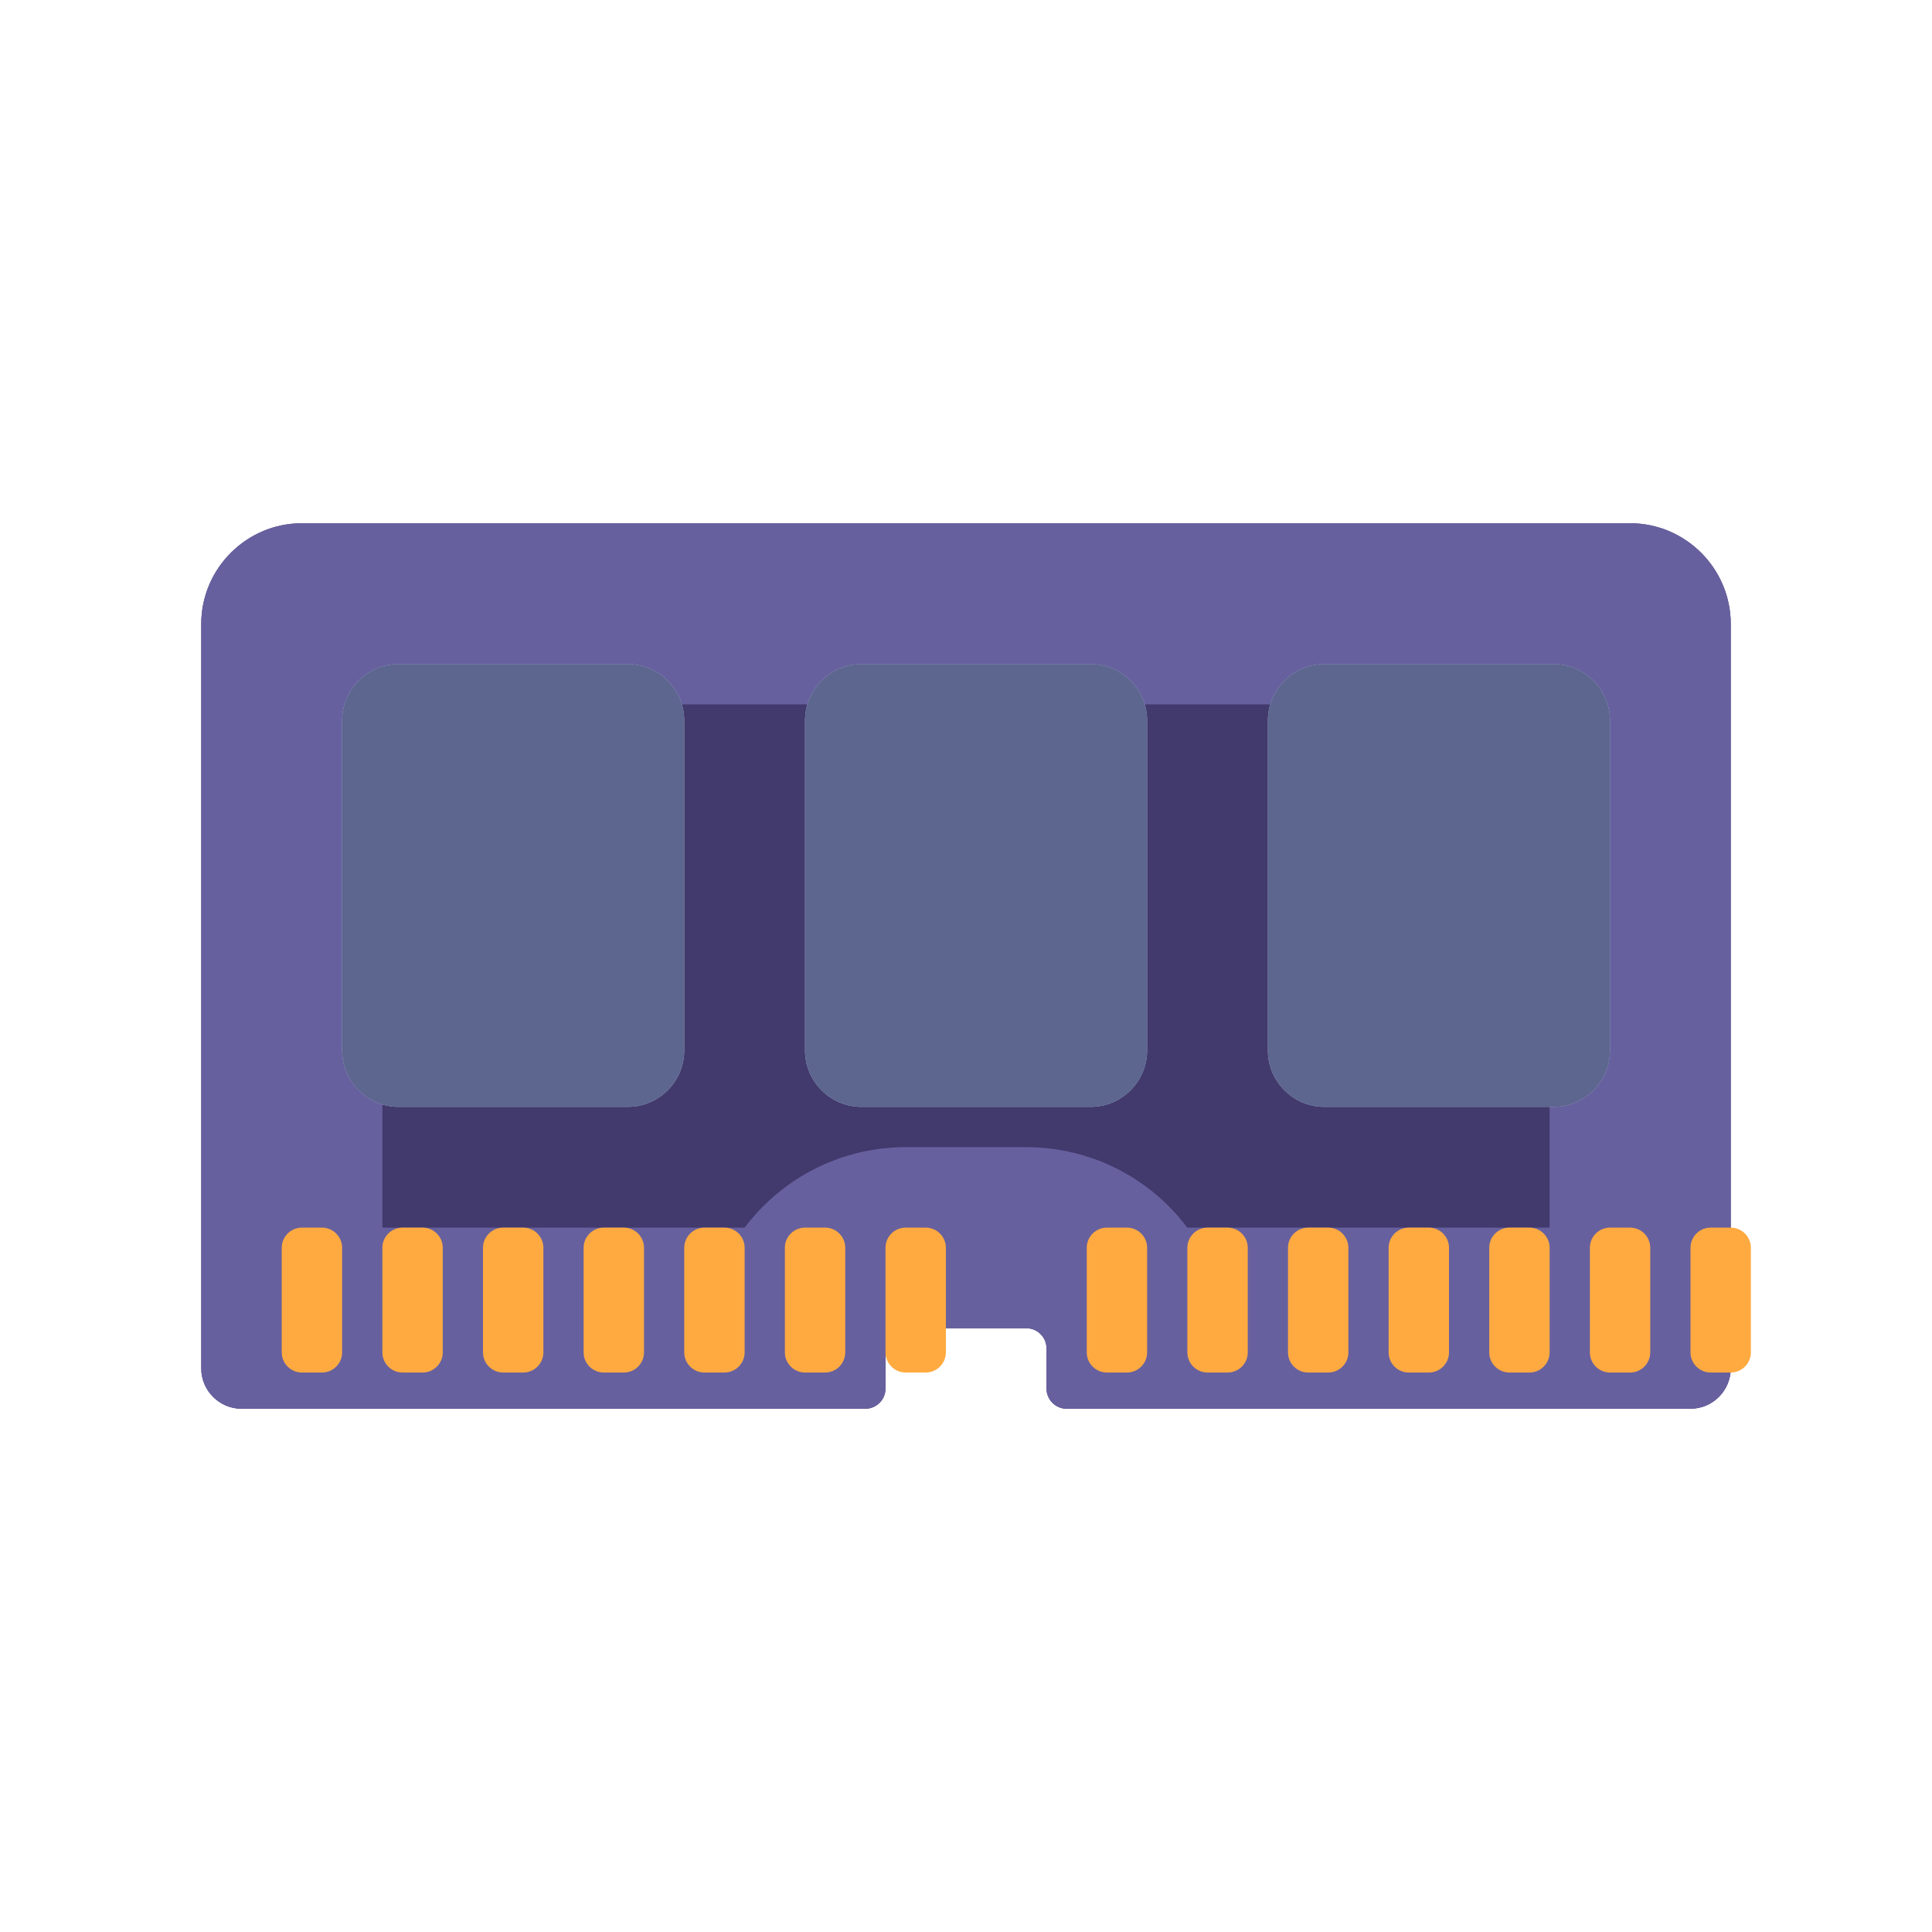
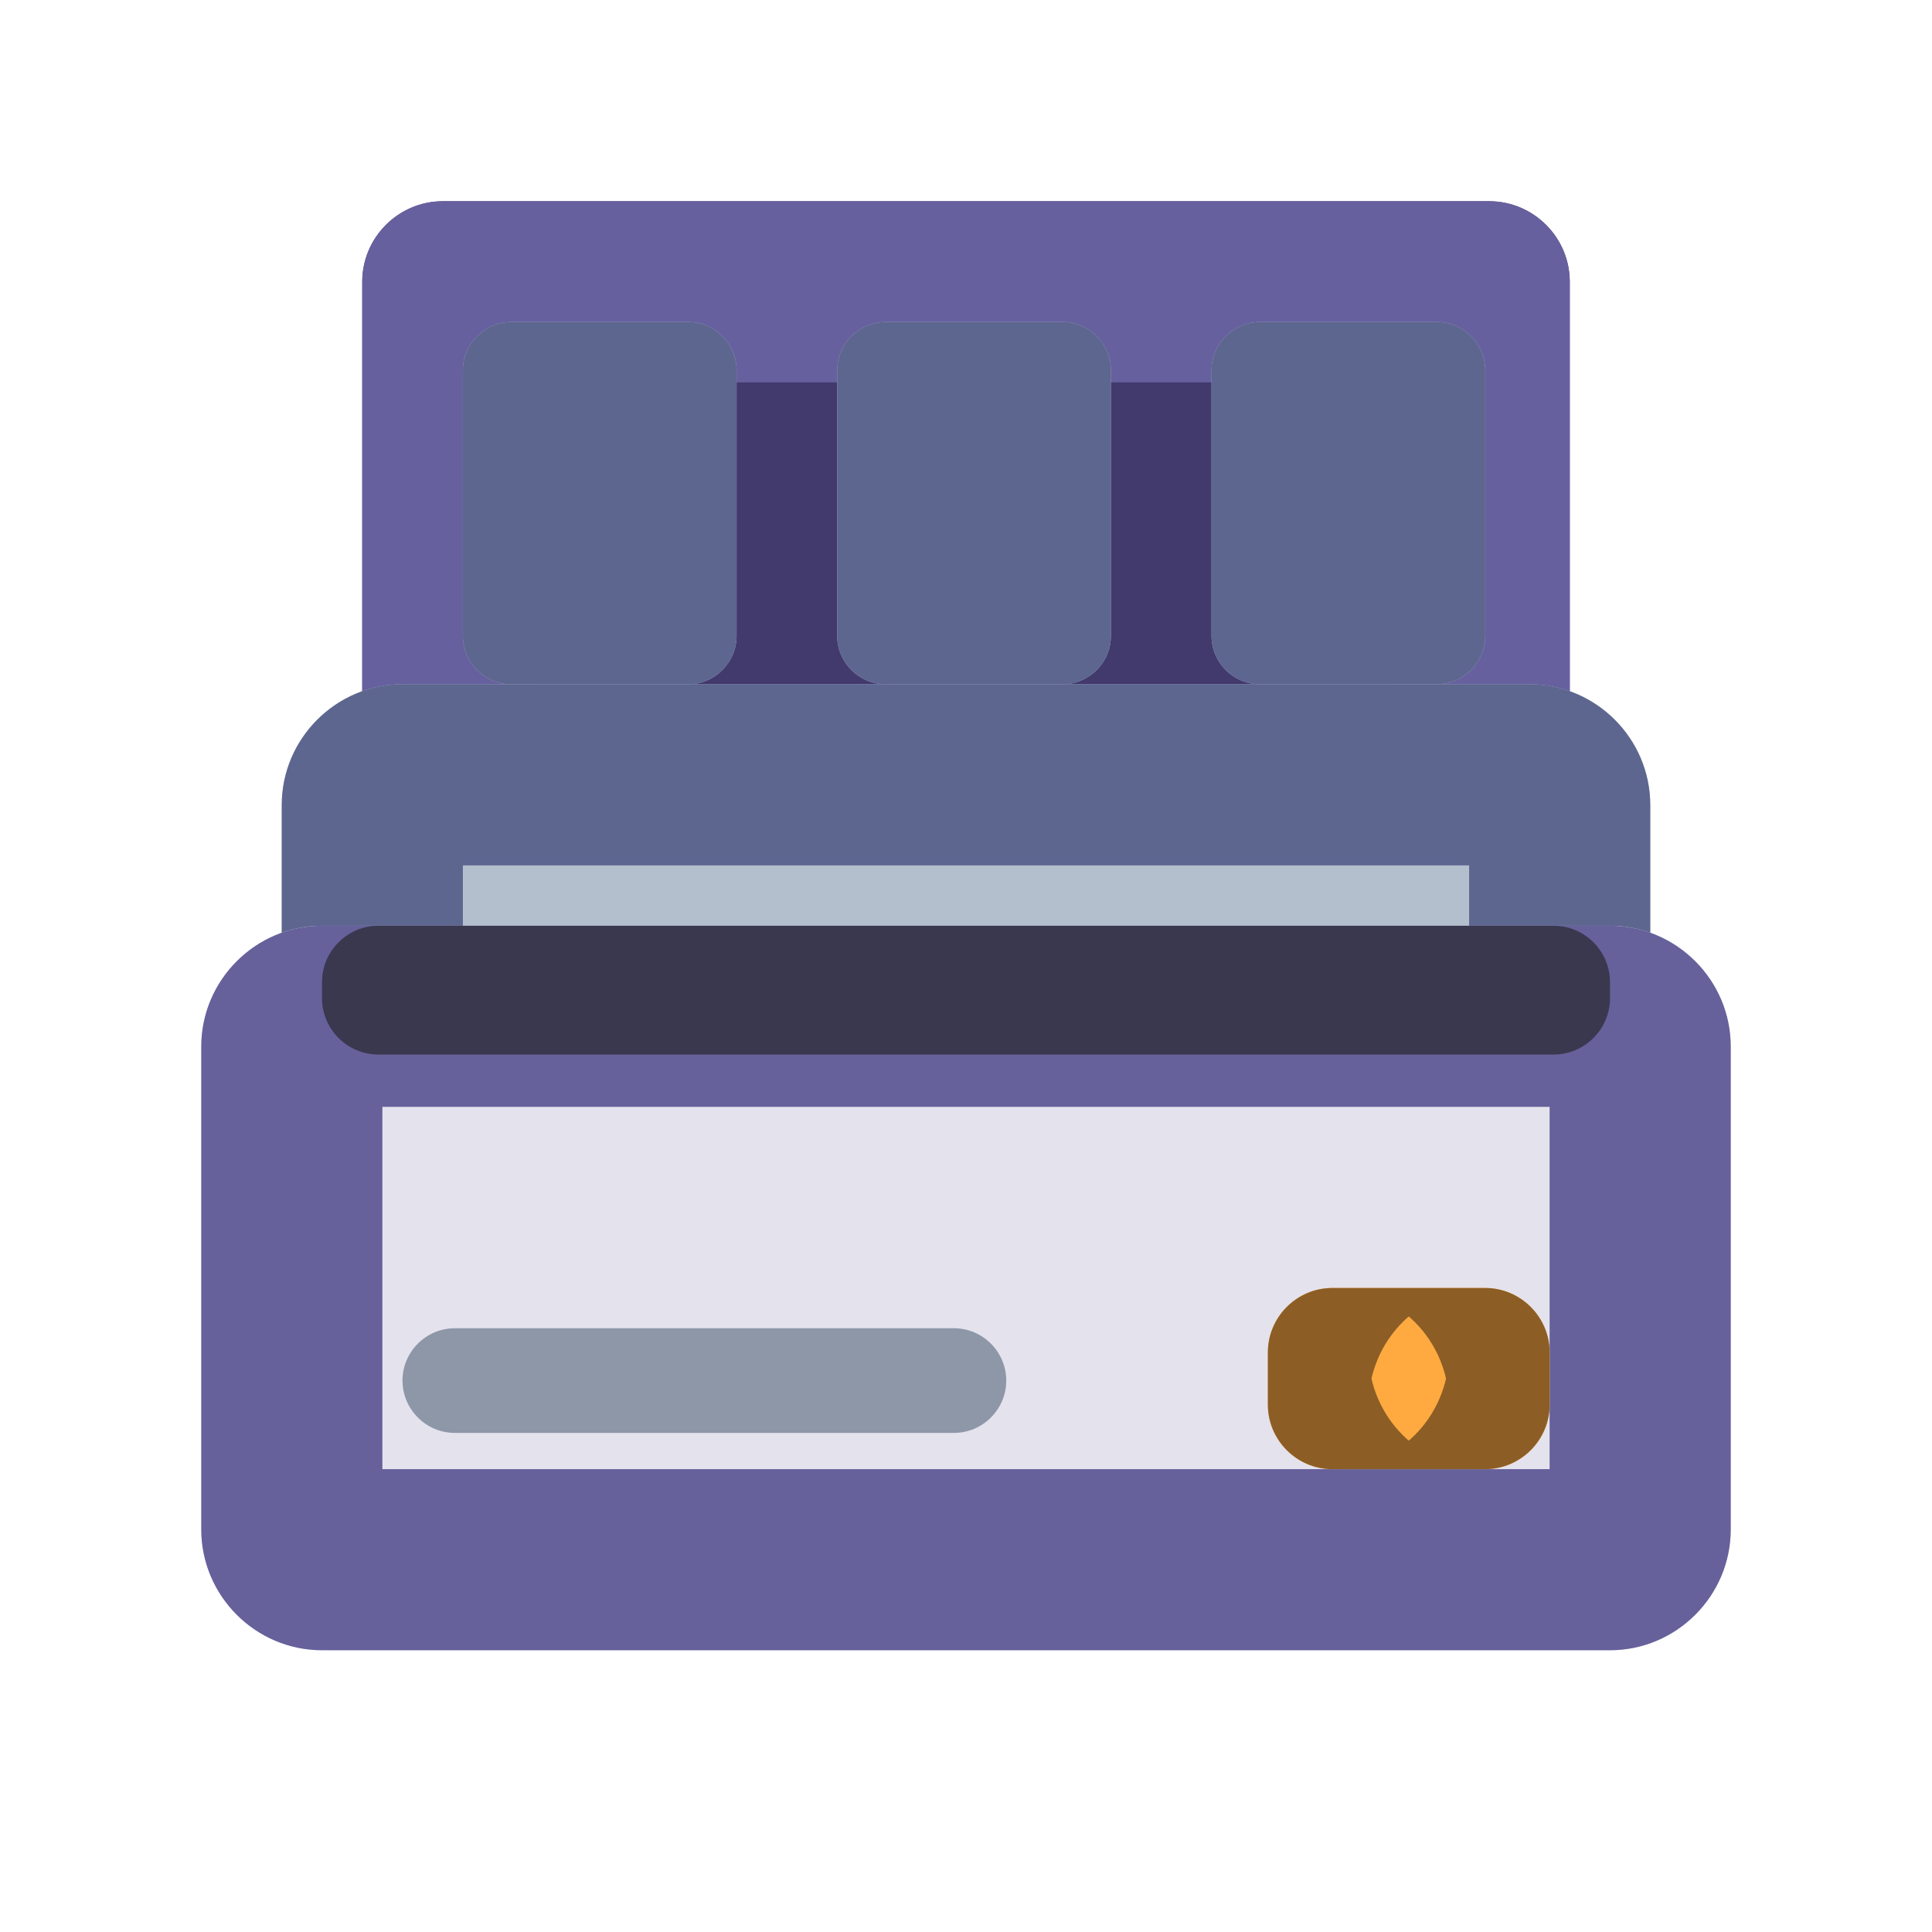
<svg xmlns="http://www.w3.org/2000/svg" viewBox="0 0 48 48" width="48" height="48">
  <defs>
    <clipPath id="al-ramdisk-16-c1">
-       <path d="M5 15.5 C5 14.125 6.125 13 7.5 13 L40.5 13 C41.875 13 43 14.125 43 15.5 L43 34 C43 34.55 42.55 35 42 35 L26.5 35 C26.225 35 26 34.775 26 34.5 L26 33.5 C26 33.225 25.775 33 25.5 33 L22.5 33 C22.225 33 22 33.225 22 33.5 L22 34.5 C22 34.775 21.775 35 21.5 35 L6 35 C5.45 35 5 34.55 5 34 Z" clip-rule="evenodd" />
+       <path d="M9 7 C9 5.9 9.9 5 11 5 L37 5 C38.1 5 39 5.9 39 7 L39 24.99 C39 24.995 38.995 25 38.99 25 L9.01 25 C9.005 25 9 24.995 9 24.99 Z" clip-rule="evenodd" />
    </clipPath>
    <clipPath id="al-ramdisk-16-c2">
-       <path d="M8.5 17.9 C8.5 17.13 9.13 16.5 9.9 16.5 L15.6 16.5 C16.37 16.5 17 17.13 17 17.9 L17 26.1 C17 26.87 16.37 27.5 15.6 27.5 L9.9 27.5 C9.13 27.5 8.5 26.87 8.5 26.1 Z" clip-rule="evenodd" />
+       <path d="M11.5 9.2 C11.5 8.54 12.04 8 12.7 8 L17.1 8 C17.76 8 18.3 8.54 18.3 9.2 L18.3 15.8 C18.3 16.46 17.76 17 17.1 17 L12.7 17 C12.04 17 11.5 16.46 11.5 15.8 Z" clip-rule="evenodd" />
    </clipPath>
    <clipPath id="al-ramdisk-16-c3">
-       <path d="M20 17.9 C20 17.13 20.63 16.5 21.4 16.5 L27.1 16.5 C27.87 16.5 28.5 17.13 28.5 17.9 L28.5 26.1 C28.5 26.87 27.87 27.5 27.1 27.5 L21.4 27.5 C20.63 27.5 20 26.87 20 26.1 Z" clip-rule="evenodd" />
+       <path d="M20.8 9.2 C20.8 8.54 21.34 8 22 8 L26.4 8 C27.06 8 27.6 8.54 27.6 9.2 L27.6 15.8 C27.6 16.46 27.06 17 26.4 17 L22 17 C21.34 17 20.8 16.46 20.8 15.8 Z" clip-rule="evenodd" />
    </clipPath>
    <clipPath id="al-ramdisk-16-c4">
-       <path d="M31.5 17.9 C31.5 17.13 32.13 16.5 32.9 16.5 L38.6 16.5 C39.37 16.5 40 17.13 40 17.9 L40 26.1 C40 26.87 39.37 27.5 38.6 27.5 L32.9 27.5 C32.13 27.5 31.5 26.87 31.5 26.1 Z" clip-rule="evenodd" />
+       <path d="M30.1 9.2 C30.1 8.54 30.64 8 31.3 8 L35.7 8 C36.36 8 36.9 8.54 36.9 9.2 L36.9 15.8 C36.9 16.46 36.36 17 35.7 17 L31.3 17 C30.64 17 30.1 16.46 30.1 15.8 Z" clip-rule="evenodd" />
+     </clipPath>
+     <clipPath id="al-ramdisk-16-c5">
+       <path d="M7 20 C7 18.35 8.35 17 10 17 L38 17 C39.65 17 41 18.35 41 20 L41 27 C41 28.65 39.65 30 38 30 L10 30 C8.35 30 7 28.65 7 27 Z" clip-rule="evenodd" />
+     </clipPath>
+     <clipPath id="al-ramdisk-16-c6">
+       <path d="M5 26 C5 24.35 6.35 23 8 23 L40 23 C41.65 23 43 24.35 43 26 L43 38 C43 39.65 41.65 41 40 41 L8 41 C6.35 41 5 39.65 5 38 Z" clip-rule="evenodd" />
+     </clipPath>
+     <clipPath id="al-ramdisk-16-c7">
+       <path d="M31.5 33.6 C31.5 32.72 32.22 32 33.1 32 L36.9 32 C37.78 32 38.5 32.72 38.5 33.6 L38.5 34.9 C38.5 35.78 37.78 36.5 36.9 36.5 L33.1 36.5 C32.22 36.5 31.5 35.78 31.5 34.9 Z" clip-rule="evenodd" />
    </clipPath>
  </defs>
-   <path d="M5 15.5 C5 14.125 6.125 13 7.5 13 L40.5 13 C41.875 13 43 14.125 43 15.5 L43 34 C43 34.55 42.55 35 42 35 L26.5 35 C26.225 35 26 34.775 26 34.5 L26 33.5 C26 33.225 25.775 33 25.5 33 L22.5 33 C22.225 33 22 33.225 22 33.5 L22 34.5 C22 34.775 21.775 35 21.5 35 L6 35 C5.45 35 5 34.55 5 34 Z" fill="#42396c" fill-rule="evenodd" />
+   <path d="M9 7 C9 5.9 9.9 5 11 5 L37 5 C38.1 5 39 5.9 39 7 L39 24.99 C39 24.995 38.995 25 38.99 25 L9.01 25 C9.005 25 9 24.995 9 24.99 Z" fill="#42396c" fill-rule="evenodd" />
  <g clip-path="url(#al-ramdisk-16-c1)">
-     <path d="M5 15.5 C5 14.125 6.125 13 7.5 13 L40.5 13 C41.875 13 43 14.125 43 15.5 L43 34 C43 34.55 42.55 35 42 35 L26.5 35 C26.225 35 26 34.775 26 34.5 L26 33.5 C26 33.225 25.775 33 25.5 33 L22.5 33 C22.225 33 22 33.225 22 33.5 L22 34.5 C22 34.775 21.775 35 21.5 35 L6 35 C5.45 35 5 34.55 5 34 Z" fill="none" stroke="#67609f" stroke-width="9" stroke-opacity="1" />
+     <path d="M9 7 C9 5.9 9.9 5 11 5 L37 5 C38.1 5 39 5.9 39 7 L39 24.99 C39 24.995 38.995 25 38.99 25 L9.01 25 C9.005 25 9 24.995 9 24.99 Z" fill="none" stroke="#67609f" stroke-width="9" stroke-opacity="1" />
  </g>
-   <path d="M8.5 17.9 C8.5 17.13 9.13 16.5 9.9 16.5 L15.6 16.5 C16.37 16.5 17 17.13 17 17.9 L17 26.1 C17 26.87 16.37 27.5 15.6 27.5 L9.9 27.5 C9.13 27.5 8.5 26.87 8.5 26.1 Z" fill="#b4bfce" fill-rule="evenodd" />
+   <path d="M11.5 9.2 C11.5 8.54 12.04 8 12.7 8 L17.1 8 C17.76 8 18.3 8.54 18.3 9.2 L18.3 15.8 C18.3 16.46 17.76 17 17.1 17 L12.7 17 C12.04 17 11.5 16.46 11.5 15.8 Z" fill="#b4bfce" fill-rule="evenodd" />
  <g clip-path="url(#al-ramdisk-16-c2)">
-     <path d="M8.5 17.9 C8.5 17.13 9.13 16.5 9.9 16.5 L15.6 16.5 C16.37 16.5 17 17.13 17 17.9 L17 26.1 C17 26.87 16.37 27.5 15.6 27.5 L9.9 27.5 C9.13 27.5 8.5 26.87 8.5 26.1 Z" fill="none" stroke="#5d668f" stroke-width="9" stroke-opacity="1" />
+     <path d="M11.5 9.2 C11.5 8.54 12.04 8 12.7 8 L17.1 8 C17.76 8 18.3 8.54 18.3 9.2 L18.3 15.8 C18.3 16.46 17.76 17 17.1 17 L12.7 17 C12.04 17 11.5 16.46 11.5 15.8 Z" fill="none" stroke="#5d668f" stroke-width="9" stroke-opacity="1" />
  </g>
-   <path d="M20 17.9 C20 17.13 20.63 16.5 21.4 16.5 L27.1 16.5 C27.87 16.5 28.5 17.13 28.5 17.9 L28.5 26.1 C28.5 26.87 27.87 27.5 27.1 27.5 L21.4 27.5 C20.63 27.5 20 26.87 20 26.1 Z" fill="#b4bfce" fill-rule="evenodd" />
+   <path d="M20.8 9.2 C20.8 8.54 21.34 8 22 8 L26.4 8 C27.06 8 27.6 8.54 27.6 9.2 L27.6 15.8 C27.6 16.46 27.06 17 26.4 17 L22 17 C21.34 17 20.8 16.46 20.8 15.8 Z" fill="#b4bfce" fill-rule="evenodd" />
  <g clip-path="url(#al-ramdisk-16-c3)">
-     <path d="M20 17.9 C20 17.13 20.63 16.5 21.4 16.5 L27.1 16.5 C27.87 16.5 28.5 17.13 28.5 17.9 L28.5 26.1 C28.5 26.87 27.87 27.5 27.1 27.5 L21.4 27.5 C20.63 27.5 20 26.87 20 26.1 Z" fill="none" stroke="#5d668f" stroke-width="9" stroke-opacity="1" />
+     <path d="M20.8 9.2 C20.8 8.54 21.34 8 22 8 L26.4 8 C27.06 8 27.6 8.54 27.6 9.2 L27.6 15.8 C27.6 16.46 27.06 17 26.4 17 L22 17 C21.34 17 20.8 16.46 20.8 15.8 Z" fill="none" stroke="#5d668f" stroke-width="9" stroke-opacity="1" />
  </g>
-   <path d="M31.5 17.9 C31.5 17.13 32.13 16.5 32.9 16.5 L38.6 16.5 C39.37 16.5 40 17.13 40 17.9 L40 26.1 C40 26.87 39.37 27.5 38.6 27.5 L32.9 27.5 C32.13 27.5 31.5 26.87 31.5 26.1 Z" fill="#b4bfce" fill-rule="evenodd" />
+   <path d="M30.1 9.2 C30.1 8.54 30.64 8 31.3 8 L35.7 8 C36.36 8 36.9 8.54 36.9 9.2 L36.9 15.8 C36.9 16.46 36.36 17 35.7 17 L31.3 17 C30.64 17 30.1 16.46 30.1 15.8 Z" fill="#b4bfce" fill-rule="evenodd" />
  <g clip-path="url(#al-ramdisk-16-c4)">
-     <path d="M31.5 17.9 C31.5 17.13 32.13 16.5 32.9 16.5 L38.6 16.5 C39.37 16.5 40 17.13 40 17.9 L40 26.1 C40 26.87 39.37 27.5 38.6 27.5 L32.9 27.5 C32.13 27.5 31.5 26.87 31.5 26.1 Z" fill="none" stroke="#5d668f" stroke-width="9" stroke-opacity="1" />
+     <path d="M30.1 9.2 C30.1 8.54 30.64 8 31.3 8 L35.7 8 C36.36 8 36.9 8.54 36.9 9.2 L36.9 15.8 C36.9 16.46 36.36 17 35.7 17 L31.3 17 C30.64 17 30.1 16.46 30.1 15.8 Z" fill="none" stroke="#5d668f" stroke-width="9" stroke-opacity="1" />
  </g>
-   <path d="M7 31 C7 30.725 7.225 30.5 7.5 30.5 L8 30.5 C8.275 30.5 8.5 30.725 8.5 31 L8.5 33.6 C8.5 33.875 8.275 34.1 8 34.1 L7.5 34.1 C7.225 34.1 7 33.875 7 33.6 Z" fill="#ffaa40" fill-rule="evenodd" />
-   <path d="M9.5 31 C9.5 30.725 9.725 30.5 10 30.5 L10.5 30.5 C10.775 30.5 11 30.725 11 31 L11 33.6 C11 33.875 10.775 34.1 10.5 34.1 L10 34.1 C9.725 34.1 9.5 33.875 9.5 33.6 Z" fill="#ffaa40" fill-rule="evenodd" />
-   <path d="M12 31 C12 30.725 12.225 30.5 12.5 30.5 L13 30.5 C13.275 30.5 13.5 30.725 13.5 31 L13.5 33.6 C13.5 33.875 13.275 34.1 13 34.1 L12.5 34.1 C12.225 34.1 12 33.875 12 33.6 Z" fill="#ffaa40" fill-rule="evenodd" />
-   <path d="M14.5 31 C14.5 30.725 14.725 30.5 15 30.5 L15.5 30.5 C15.775 30.5 16 30.725 16 31 L16 33.6 C16 33.875 15.775 34.1 15.5 34.1 L15 34.1 C14.725 34.1 14.5 33.875 14.5 33.6 Z" fill="#ffaa40" fill-rule="evenodd" />
-   <path d="M17 31 C17 30.725 17.225 30.5 17.5 30.5 L18 30.5 C18.275 30.5 18.5 30.725 18.5 31 L18.5 33.6 C18.5 33.875 18.275 34.1 18 34.1 L17.5 34.1 C17.225 34.1 17 33.875 17 33.6 Z" fill="#ffaa40" fill-rule="evenodd" />
-   <path d="M19.5 31 C19.5 30.725 19.725 30.5 20 30.5 L20.5 30.5 C20.775 30.5 21 30.725 21 31 L21 33.6 C21 33.875 20.775 34.1 20.5 34.1 L20 34.1 C19.725 34.1 19.5 33.875 19.5 33.6 Z" fill="#ffaa40" fill-rule="evenodd" />
-   <path d="M22 31 C22 30.725 22.225 30.5 22.5 30.5 L23 30.5 C23.275 30.5 23.5 30.725 23.5 31 L23.5 33.6 C23.5 33.875 23.275 34.1 23 34.1 L22.5 34.1 C22.225 34.1 22 33.875 22 33.6 Z" fill="#ffaa40" fill-rule="evenodd" />
-   <path d="M27 31 C27 30.725 27.225 30.5 27.5 30.5 L28 30.5 C28.275 30.5 28.5 30.725 28.5 31 L28.5 33.6 C28.5 33.875 28.275 34.1 28 34.1 L27.5 34.1 C27.225 34.1 27 33.875 27 33.6 Z" fill="#ffaa40" fill-rule="evenodd" />
-   <path d="M29.5 31 C29.5 30.725 29.725 30.5 30 30.5 L30.5 30.5 C30.775 30.5 31 30.725 31 31 L31 33.6 C31 33.875 30.775 34.1 30.5 34.1 L30 34.1 C29.725 34.1 29.5 33.875 29.5 33.6 Z" fill="#ffaa40" fill-rule="evenodd" />
-   <path d="M32 31 C32 30.725 32.225 30.5 32.5 30.5 L33 30.5 C33.275 30.5 33.5 30.725 33.5 31 L33.5 33.6 C33.5 33.875 33.275 34.1 33 34.1 L32.5 34.1 C32.225 34.1 32 33.875 32 33.6 Z" fill="#ffaa40" fill-rule="evenodd" />
-   <path d="M34.5 31 C34.5 30.725 34.725 30.5 35 30.5 L35.5 30.5 C35.775 30.5 36 30.725 36 31 L36 33.6 C36 33.875 35.775 34.1 35.5 34.1 L35 34.1 C34.725 34.1 34.5 33.875 34.5 33.6 Z" fill="#ffaa40" fill-rule="evenodd" />
-   <path d="M37 31 C37 30.725 37.225 30.5 37.5 30.5 L38 30.5 C38.275 30.5 38.5 30.725 38.5 31 L38.5 33.6 C38.5 33.875 38.275 34.1 38 34.1 L37.5 34.1 C37.225 34.1 37 33.875 37 33.6 Z" fill="#ffaa40" fill-rule="evenodd" />
-   <path d="M39.5 31 C39.5 30.725 39.725 30.5 40 30.5 L40.5 30.5 C40.775 30.5 41 30.725 41 31 L41 33.6 C41 33.875 40.775 34.1 40.5 34.1 L40 34.1 C39.725 34.1 39.5 33.875 39.5 33.6 Z" fill="#ffaa40" fill-rule="evenodd" />
-   <path d="M42 31 C42 30.725 42.225 30.5 42.5 30.5 L43 30.5 C43.275 30.5 43.5 30.725 43.5 31 L43.5 33.6 C43.5 33.875 43.275 34.1 43 34.1 L42.5 34.1 C42.225 34.1 42 33.875 42 33.6 Z" fill="#ffaa40" fill-rule="evenodd" />
+   <path d="M11 20 C11 19.725 11.225 19.5 11.5 19.5 L11.9 19.5 C12.175 19.5 12.4 19.725 12.4 20 L12.4 23 C12.4 23.275 12.175 23.5 11.9 23.5 L11.5 23.5 C11.225 23.5 11 23.275 11 23 Z" fill="#ffaa40" fill-rule="evenodd" />
+   <path d="M13.6 20 C13.6 19.725 13.825 19.5 14.1 19.5 L14.5 19.5 C14.775 19.5 15 19.725 15 20 L15 23 C15 23.275 14.775 23.5 14.5 23.5 L14.1 23.5 C13.825 23.5 13.6 23.275 13.6 23 Z" fill="#ffaa40" fill-rule="evenodd" />
+   <path d="M16.2 20 C16.2 19.725 16.425 19.5 16.7 19.5 L17.1 19.5 C17.375 19.5 17.6 19.725 17.6 20 L17.6 23 C17.6 23.275 17.375 23.5 17.1 23.5 L16.7 23.5 C16.425 23.5 16.2 23.275 16.2 23 Z" fill="#ffaa40" fill-rule="evenodd" />
+   <path d="M18.8 20 C18.8 19.725 19.025 19.5 19.3 19.5 L19.7 19.5 C19.975 19.5 20.2 19.725 20.2 20 L20.2 23 C20.2 23.275 19.975 23.5 19.7 23.5 L19.3 23.5 C19.025 23.5 18.8 23.275 18.8 23 Z" fill="#ffaa40" fill-rule="evenodd" />
+   <path d="M21.4 20 C21.4 19.725 21.625 19.5 21.9 19.5 L22.3 19.5 C22.575 19.5 22.8 19.725 22.8 20 L22.8 23 C22.8 23.275 22.575 23.5 22.3 23.5 L21.9 23.5 C21.625 23.5 21.4 23.275 21.4 23 Z" fill="#ffaa40" fill-rule="evenodd" />
+   <path d="M24 20 C24 19.725 24.225 19.5 24.5 19.5 L24.9 19.5 C25.175 19.5 25.4 19.725 25.4 20 L25.4 23 C25.4 23.275 25.175 23.5 24.9 23.5 L24.5 23.5 C24.225 23.5 24 23.275 24 23 Z" fill="#ffaa40" fill-rule="evenodd" />
+   <path d="M26.6 20 C26.6 19.725 26.825 19.5 27.1 19.5 L27.5 19.5 C27.775 19.5 28 19.725 28 20 L28 23 C28 23.275 27.775 23.5 27.5 23.5 L27.1 23.5 C26.825 23.5 26.6 23.275 26.6 23 Z" fill="#ffaa40" fill-rule="evenodd" />
+   <path d="M29.2 20 C29.2 19.725 29.425 19.5 29.7 19.5 L30.1 19.5 C30.375 19.5 30.6 19.725 30.6 20 L30.6 23 C30.6 23.275 30.375 23.5 30.1 23.5 L29.7 23.5 C29.425 23.5 29.2 23.275 29.2 23 Z" fill="#ffaa40" fill-rule="evenodd" />
+   <path d="M31.8 20 C31.8 19.725 32.025 19.5 32.3 19.5 L32.7 19.5 C32.975 19.5 33.2 19.725 33.2 20 L33.2 23 C33.2 23.275 32.975 23.5 32.7 23.5 L32.3 23.5 C32.025 23.5 31.8 23.275 31.8 23 Z" fill="#ffaa40" fill-rule="evenodd" />
+   <path d="M34.4 20 C34.4 19.725 34.625 19.5 34.9 19.5 L35.3 19.5 C35.575 19.5 35.8 19.725 35.8 20 L35.8 23 C35.8 23.275 35.575 23.5 35.3 23.5 L34.9 23.5 C34.625 23.5 34.4 23.275 34.4 23 Z" fill="#ffaa40" fill-rule="evenodd" />
+   <path d="M37 20 C37 19.725 37.225 19.5 37.5 19.5 L37.9 19.5 C38.175 19.5 38.4 19.725 38.4 20 L38.4 23 C38.4 23.275 38.175 23.5 37.9 23.5 L37.5 23.5 C37.225 23.5 37 23.275 37 23 Z" fill="#ffaa40" fill-rule="evenodd" />
+   <path d="M7 20 C7 18.35 8.35 17 10 17 L38 17 C39.65 17 41 18.35 41 20 L41 27 C41 28.65 39.65 30 38 30 L10 30 C8.35 30 7 28.65 7 27 Z" fill="#b4bfce" fill-rule="evenodd" />
+   <g clip-path="url(#al-ramdisk-16-c5)">
+     <path d="M7 20 C7 18.35 8.35 17 10 17 L38 17 C39.65 17 41 18.35 41 20 L41 27 C41 28.65 39.65 30 38 30 L10 30 C8.35 30 7 28.65 7 27 Z" fill="none" stroke="#5d668f" stroke-width="9" stroke-opacity="1" />
+   </g>
+   <path d="M5 26 C5 24.35 6.35 23 8 23 L40 23 C41.65 23 43 24.35 43 26 L43 38 C43 39.65 41.65 41 40 41 L8 41 C6.35 41 5 39.65 5 38 Z" fill="#e4e2ec" fill-rule="evenodd" />
+   <g clip-path="url(#al-ramdisk-16-c6)">
+     <path d="M5 26 C5 24.35 6.35 23 8 23 L40 23 C41.65 23 43 24.35 43 26 L43 38 C43 39.65 41.65 41 40 41 L8 41 C6.35 41 5 39.65 5 38 Z" fill="none" stroke="#66619b" stroke-width="9" stroke-opacity="1" />
+   </g>
+   <path d="M8 24.4 C8 23.63 8.63 23 9.4 23 L38.6 23 C39.37 23 40 23.63 40 24.4 L40 24.8 C40 25.57 39.37 26.2 38.6 26.2 L9.4 26.2 C8.63 26.2 8 25.57 8 24.8 Z" fill="#3a384f" fill-rule="evenodd" />
+   <path d="M10 34.3 C10 33.585 10.585 33 11.3 33 L23.7 33 C24.415 33 25 33.585 25 34.3 L25 34.3 C25 35.015 24.415 35.6 23.7 35.6 L11.3 35.6 C10.585 35.6 10 35.015 10 34.3 Z" fill="#8d97a8" fill-rule="evenodd" />
+   <path d="M31.5 33.6 C31.5 32.72 32.22 32 33.1 32 L36.9 32 C37.78 32 38.5 32.72 38.5 33.6 L38.5 34.9 C38.5 35.78 37.78 36.5 36.9 36.5 L33.1 36.5 C32.22 36.5 31.5 35.78 31.5 34.9 Z" fill="#ffaa40" fill-rule="evenodd" />
+   <g clip-path="url(#al-ramdisk-16-c7)">
+     <path d="M31.5 33.6 C31.5 32.72 32.22 32 33.1 32 L36.9 32 C37.78 32 38.5 32.72 38.5 33.6 L38.5 34.9 C38.5 35.78 37.78 36.5 36.9 36.5 L33.1 36.5 C32.22 36.5 31.5 35.78 31.5 34.9 Z" fill="none" stroke="#8c5e26" stroke-width="9" stroke-opacity="1" />
+   </g>
</svg>
